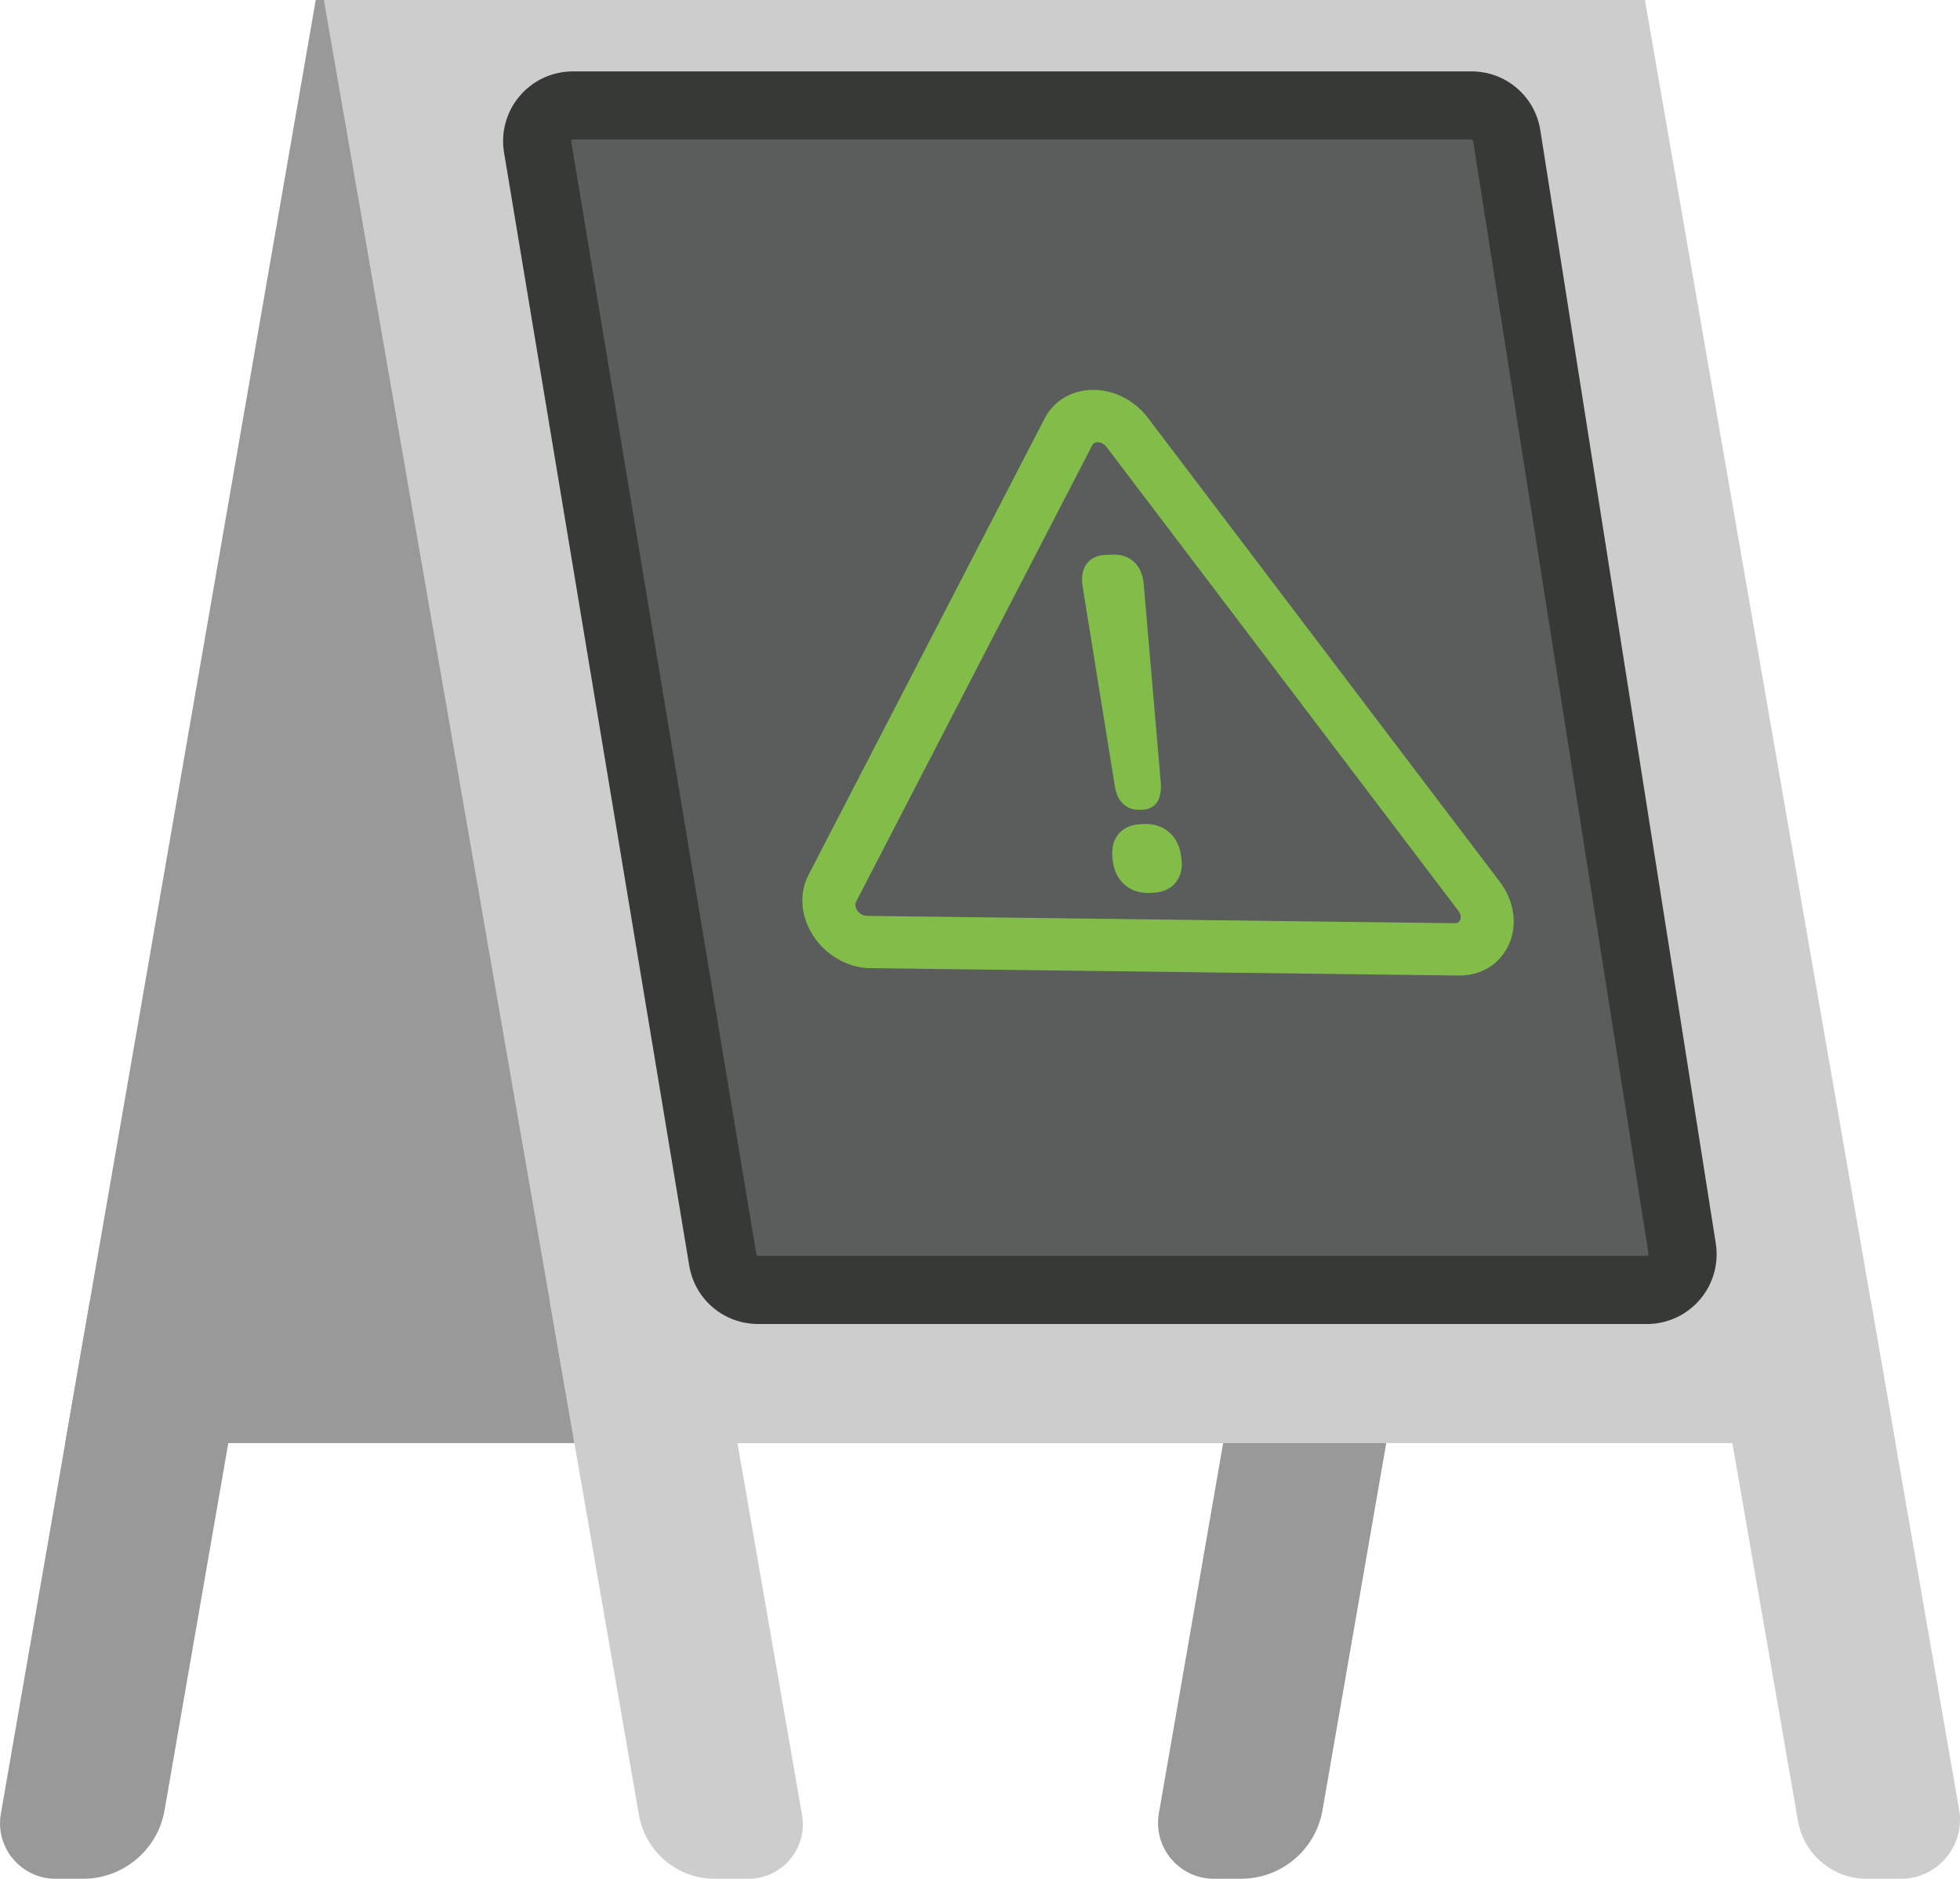
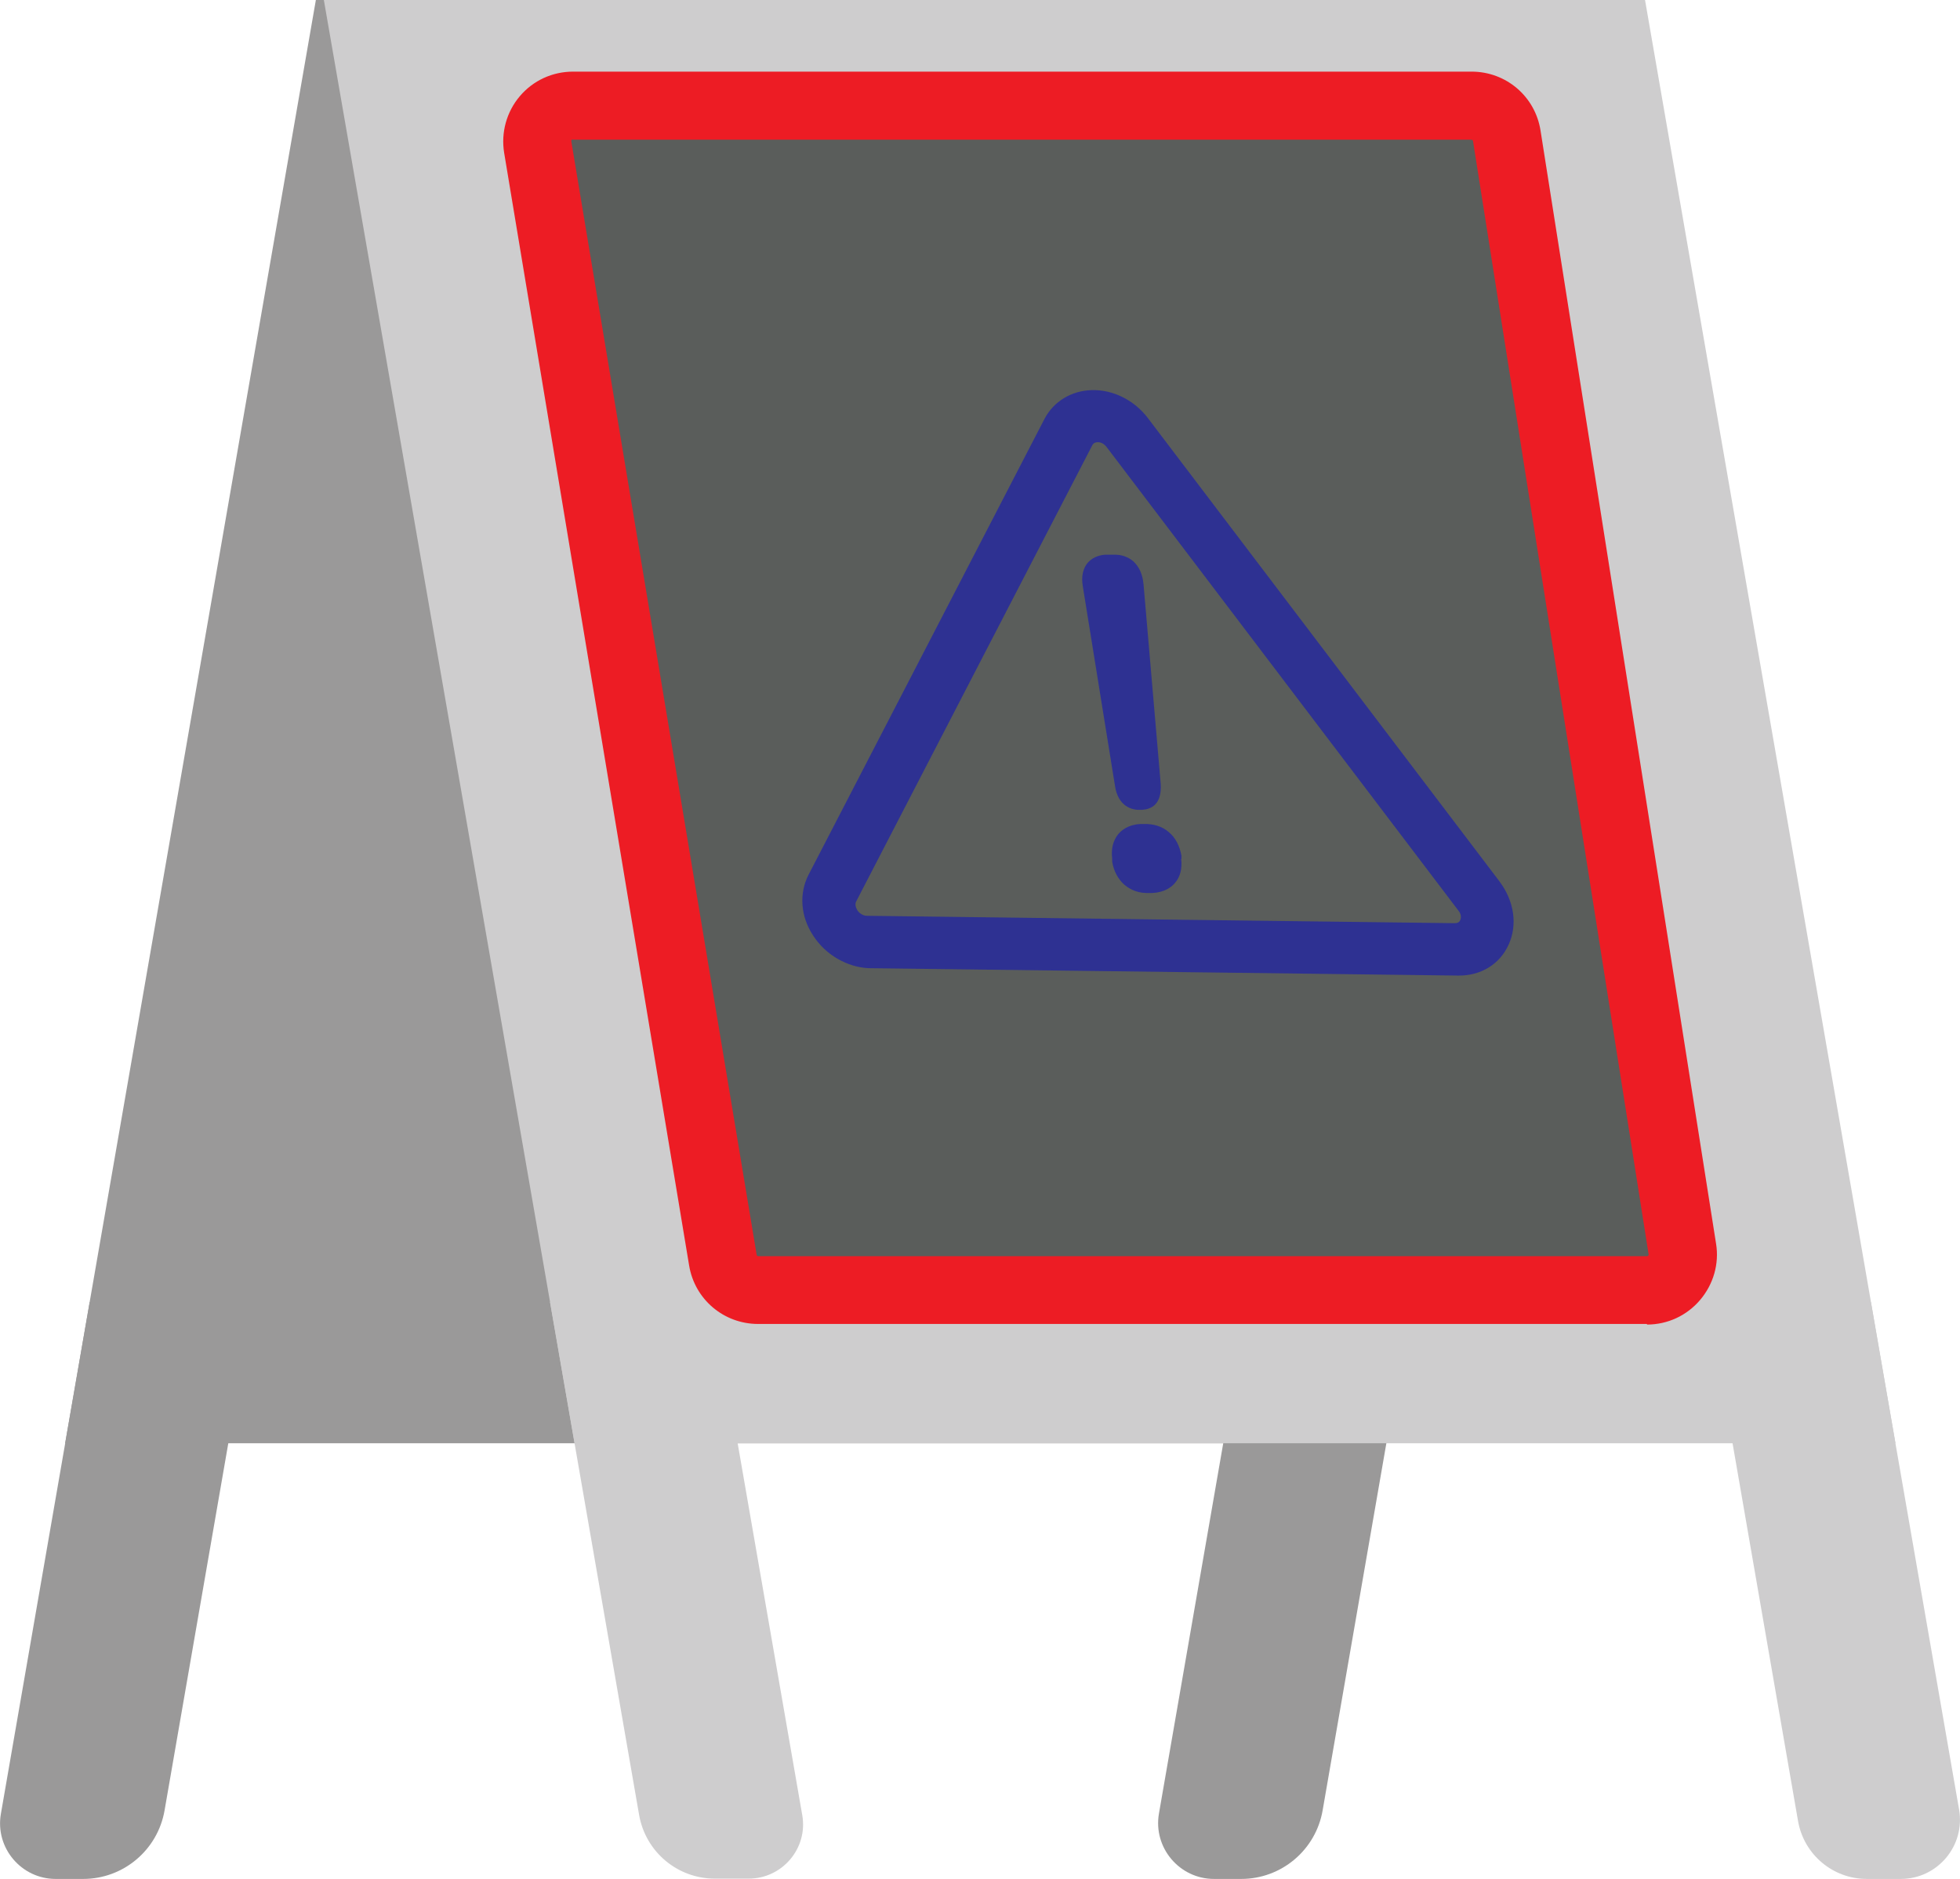
- <svg xmlns="http://www.w3.org/2000/svg" viewBox="0 0 662.13 634.77">
+ <svg xmlns="http://www.w3.org/2000/svg" id="Layer_1" version="1.1" viewBox="0 0 662.1 634.8">
  <defs>
-     <style>.d{fill:#373937;}.e{fill:#cecdce;}.f{fill:#9a9999;}.g{fill:#5a5d5b;}.h{fill:#83bd49;}</style>
+     <style>
+       .st0 {
+         fill: #2e3192;
+       }
+ 
+       .st1 {
+         fill: #5a5d5b;
+       }
+ 
+       .st2 {
+         fill: #ed1c24;
+       }
+ 
+       .st3 {
+         fill: #9a9999;
+       }
+ 
+       .st4 {
+         fill: #cecdce;
+       }
+     </style>
  </defs>
-   <g id="a" />
-   <g id="b">
-     <g id="c">
-       <g>
-         <polygon class="f" points="22.02 487.57 468.3 487.57 552.94 0 106.66 0 22.02 487.57" />
-         <path class="f" d="M421.48,439.9h55.1l-29.81,171.71c-2.32,13.39-13.94,23.16-27.53,23.16h-9.16c-11.71,0-20.59-10.56-18.59-22.09l29.99-172.79Z" />
-         <path class="f" d="M30.3,439.9h55.1l-29.81,171.72c-2.32,13.38-13.94,23.15-27.52,23.15h-9.3c-11.64,0-20.47-10.49-18.48-21.97l30.02-172.91Z" />
-       </g>
-       <g>
-         <polygon class="e" points="640.33 487.57 194.05 487.57 109.42 0 555.69 0 640.33 487.57" />
-         <path class="e" d="M240.87,439.9h-55.1l30.09,173.33c2.16,12.46,12.97,21.55,25.61,21.55h11.35c11.42,0,20.08-10.3,18.13-21.55l-30.09-173.33Z" />
-         <path class="e" d="M632.06,439.9h-55.1l30.44,175.35c1.96,11.29,11.76,19.53,23.21,19.53h11.54c12.4,0,21.8-11.17,19.68-23.39l-29.77-171.49Z" />
-       </g>
-       <g>
-         <path class="g" d="M556.34,435.83H256.1c-5.91,0-10.95-4.27-11.91-10.1L181.62,49.67c-1.22-7.36,4.45-14.06,11.91-14.06H497.07c5.94,0,11.01,4.33,11.93,10.2l59.27,376.06c1.16,7.33-4.51,13.96-11.93,13.96Z" />
-         <path class="d" d="M556.34,447.33H256.1c-11.58,0-21.36-8.29-23.26-19.71L170.28,51.56c-1.14-6.85,.78-13.82,5.27-19.11,4.49-5.3,11.04-8.33,17.99-8.33H497.07c11.68,0,21.47,8.37,23.29,19.91l59.27,376.07c1.07,6.82-.88,13.74-5.37,18.99s-11.02,8.26-17.92,8.26ZM193.54,47.11c-.09,0-.27,0-.44,.2-.17,.21-.14,.38-.13,.47l62.56,376.06c.05,.28,.29,.48,.57,.48h300.24c.09,0,.27,0,.44-.2,.17-.2,.15-.38,.13-.47L497.64,47.6c-.04-.28-.28-.49-.57-.49H193.54Z" />
-       </g>
-       <g>
-         <path class="h" d="M506.69,297.96l-118.86-156.73c-4.65-6.14-11.77-9.68-19.05-9.49-6.91,.17-12.84,3.77-15.86,9.61l-79.79,154.25c-3.25,6.28-2.66,13.95,1.56,20.51,4.14,6.44,11.27,10.65,18.63,10.99h.33l199.01,2.5c7.65,.1,14.01-3.79,17.03-10.39,3.05-6.66,1.9-14.81-3-21.26Zm-135.76-148.54c1.09,.03,2.14,.62,2.9,1.62l118.86,156.73c.79,1.04,1,2.15,.58,3.07-.22,.47-.65,1.09-1.89,1.08l-198.6-2.48h-.02c-1.23-.04-2.48-.78-3.2-1.9-.64-.99-.77-2.07-.35-2.88l79.79-154.25c.41-.8,1.17-.98,1.76-1,.05,0,.11,0,.16,0Z" />
-         <g>
-           <path class="h" d="M384.3,273.61c.19,0,.38,0,.58,0l.95-.04c3.07-.12,6.66-1.71,6.34-8.68v-.06l-5.79-67.36c-.27-3.39-1.4-5.93-3.44-7.75-1.82-1.62-4.18-2.42-6.83-2.33l-2.84,.11c-2.55,.1-4.63,1.06-6.02,2.79-1.55,1.94-2.06,4.61-1.5,7.93l10.8,66.99c.99,7.59,6.17,8.34,7.74,8.39Z" />
-           <path class="h" d="M399.11,290.24l-.14-1.11c-.41-3.33-1.84-6.12-4.14-8.05-2.22-1.87-5.08-2.8-8.26-2.66l-1.26,.05c-4.12,.16-6.42,2.01-7.61,3.53-1.62,2.06-2.26,4.83-1.87,8.02l.14,1.1c.39,3.14,1.72,5.81,3.86,7.71,1.4,1.24,3.81,2.75,7.42,2.86,.3,0,.62,0,.96,0l1.26-.05c4.15-.16,6.47-1.95,7.68-3.43,1.68-2.05,2.37-4.8,1.98-7.97Z" />
-         </g>
-       </g>
+   <g>
+     <polygon class="st3" points="22 487.6 468.3 487.6 552.9 0 106.7 0 22 487.6" />
+     <path class="st3" d="M421.5,439.9h55.1l-29.8,171.7c-2.3,13.4-13.9,23.2-27.5,23.2h-9.2c-11.7,0-20.6-10.6-18.6-22.1l30-172.8h0Z" />
+     <path class="st3" d="M30.3,439.9h55.1l-29.8,171.7c-2.3,13.4-13.9,23.2-27.5,23.2h-9.3c-11.6,0-20.5-10.5-18.5-22l30-172.9h0Z" />
+   </g>
+   <g>
+     <polygon class="st4" points="640.3 487.6 194.1 487.6 109.4 0 555.7 0 640.3 487.6" />
+     <path class="st4" d="M240.9,439.9h-55.1l30.1,173.3c2.2,12.5,13,21.5,25.6,21.5h11.4c11.4,0,20.1-10.3,18.1-21.5l-30.1-173.3h0Z" />
+     <path class="st4" d="M632.1,439.9h-55.1l30.4,175.4c2,11.3,11.8,19.5,23.2,19.5h11.5c12.4,0,21.8-11.2,19.7-23.4l-29.8-171.5h0Z" />
+   </g>
+   <path class="st1" d="M556.3,435.8h-300.2c-5.9,0-10.9-4.3-11.9-10.1L181.6,49.7c-1.2-7.4,4.4-14.1,11.9-14.1h303.5c5.9,0,11,4.3,11.9,10.2l59.3,376.1c1.2,7.3-4.5,14-11.9,14Z" />
+   <path class="st2" d="M556.3,447.3h-300.2c-11.6,0-21.4-8.3-23.3-19.7L170.3,51.6c-1.1-6.8.8-13.8,5.3-19.1,4.5-5.3,11-8.3,18-8.3h303.5c11.7,0,21.5,8.4,23.3,19.9l59.3,376.1c1.1,6.8-.9,13.7-5.4,19s-11,8.3-17.9,8.3h0ZM193.5,47.1c0,0-.3,0-.4.2-.2.2-.1.4-.1.5l62.6,376.1c0,.3.3.5.6.5h300.2c0,0,.3,0,.4-.2s.2-.4.1-.5l-59.3-376c0-.3-.3-.5-.6-.5,0,0-303.5,0-303.5,0Z" />
+   <g>
+     <path class="st0" d="M506.7,298l-118.9-156.7c-4.6-6.1-11.8-9.7-19-9.5-6.9.2-12.8,3.8-15.9,9.6l-79.8,154.2c-3.2,6.3-2.7,14,1.6,20.5,4.1,6.4,11.3,10.6,18.6,11h.3l199,2.5c7.6.1,14-3.8,17-10.4,3.1-6.7,1.9-14.8-3-21.3h0ZM370.9,149.4c1.1,0,2.1.6,2.9,1.6l118.9,156.7c.8,1,1,2.1.6,3.1-.2.5-.6,1.1-1.9,1.1l-198.6-2.5h0c-1.2,0-2.5-.8-3.2-1.9-.6-1-.8-2.1-.4-2.9l79.8-154.2c.4-.8,1.2-1,1.8-1h.2Z" />
+     <g>
+       <path class="st0" d="M384.3,273.6h1.5c3.1-.2,6.7-1.8,6.3-8.7h0c0,0-5.8-67.4-5.8-67.4-.3-3.4-1.4-5.9-3.4-7.8-1.8-1.6-4.2-2.4-6.8-2.3h-2.8c-2.5.2-4.6,1.2-6,2.9-1.5,1.9-2.1,4.6-1.5,7.9l10.8,67c1,7.6,6.2,8.3,7.7,8.4h0Z" />
+       <path class="st0" d="M399.1,290.2v-1.1c-.6-3.3-2-6.1-4.3-8-2.2-1.9-5.1-2.8-8.3-2.7h-1.3c-4.1.2-6.4,2.1-7.6,3.6-1.6,2.1-2.3,4.8-1.9,8v1.1c.5,3.1,1.9,5.8,4,7.7,1.4,1.2,3.8,2.8,7.4,2.9h2.2c4.1-.2,6.5-2,7.7-3.5,1.7-2,2.4-4.8,2-8h0Z" />
    </g>
  </g>
</svg>
